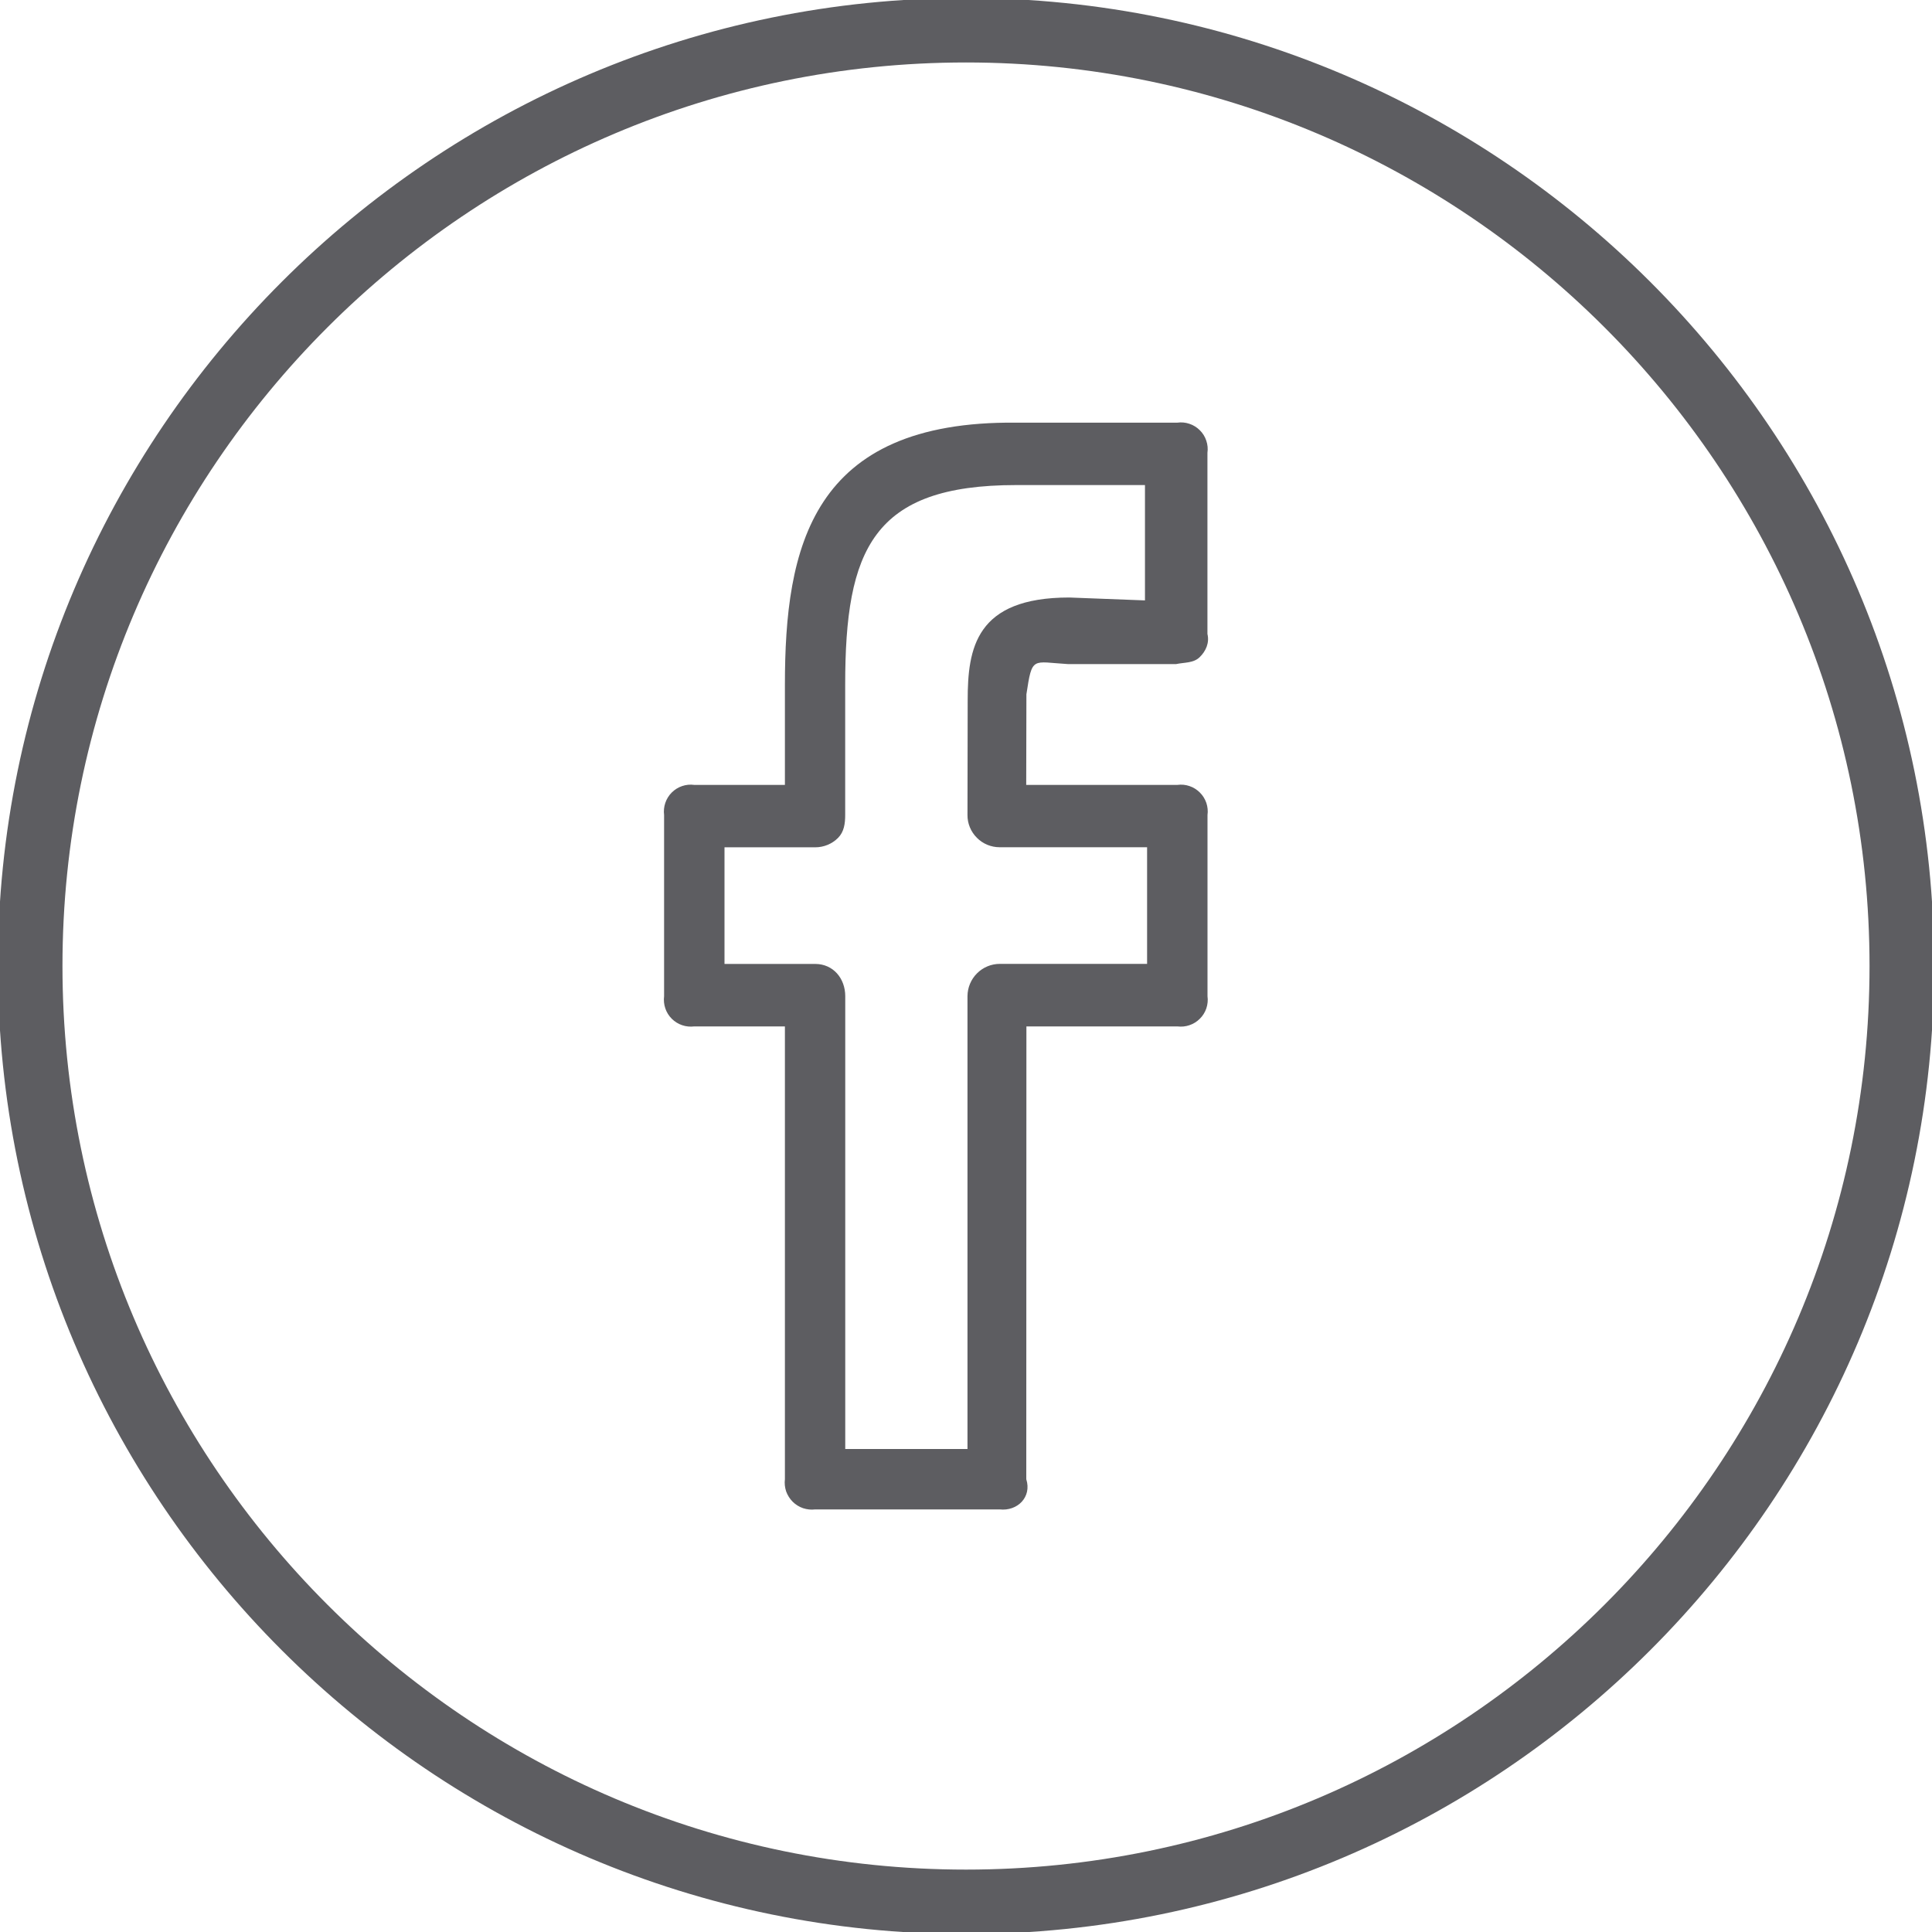
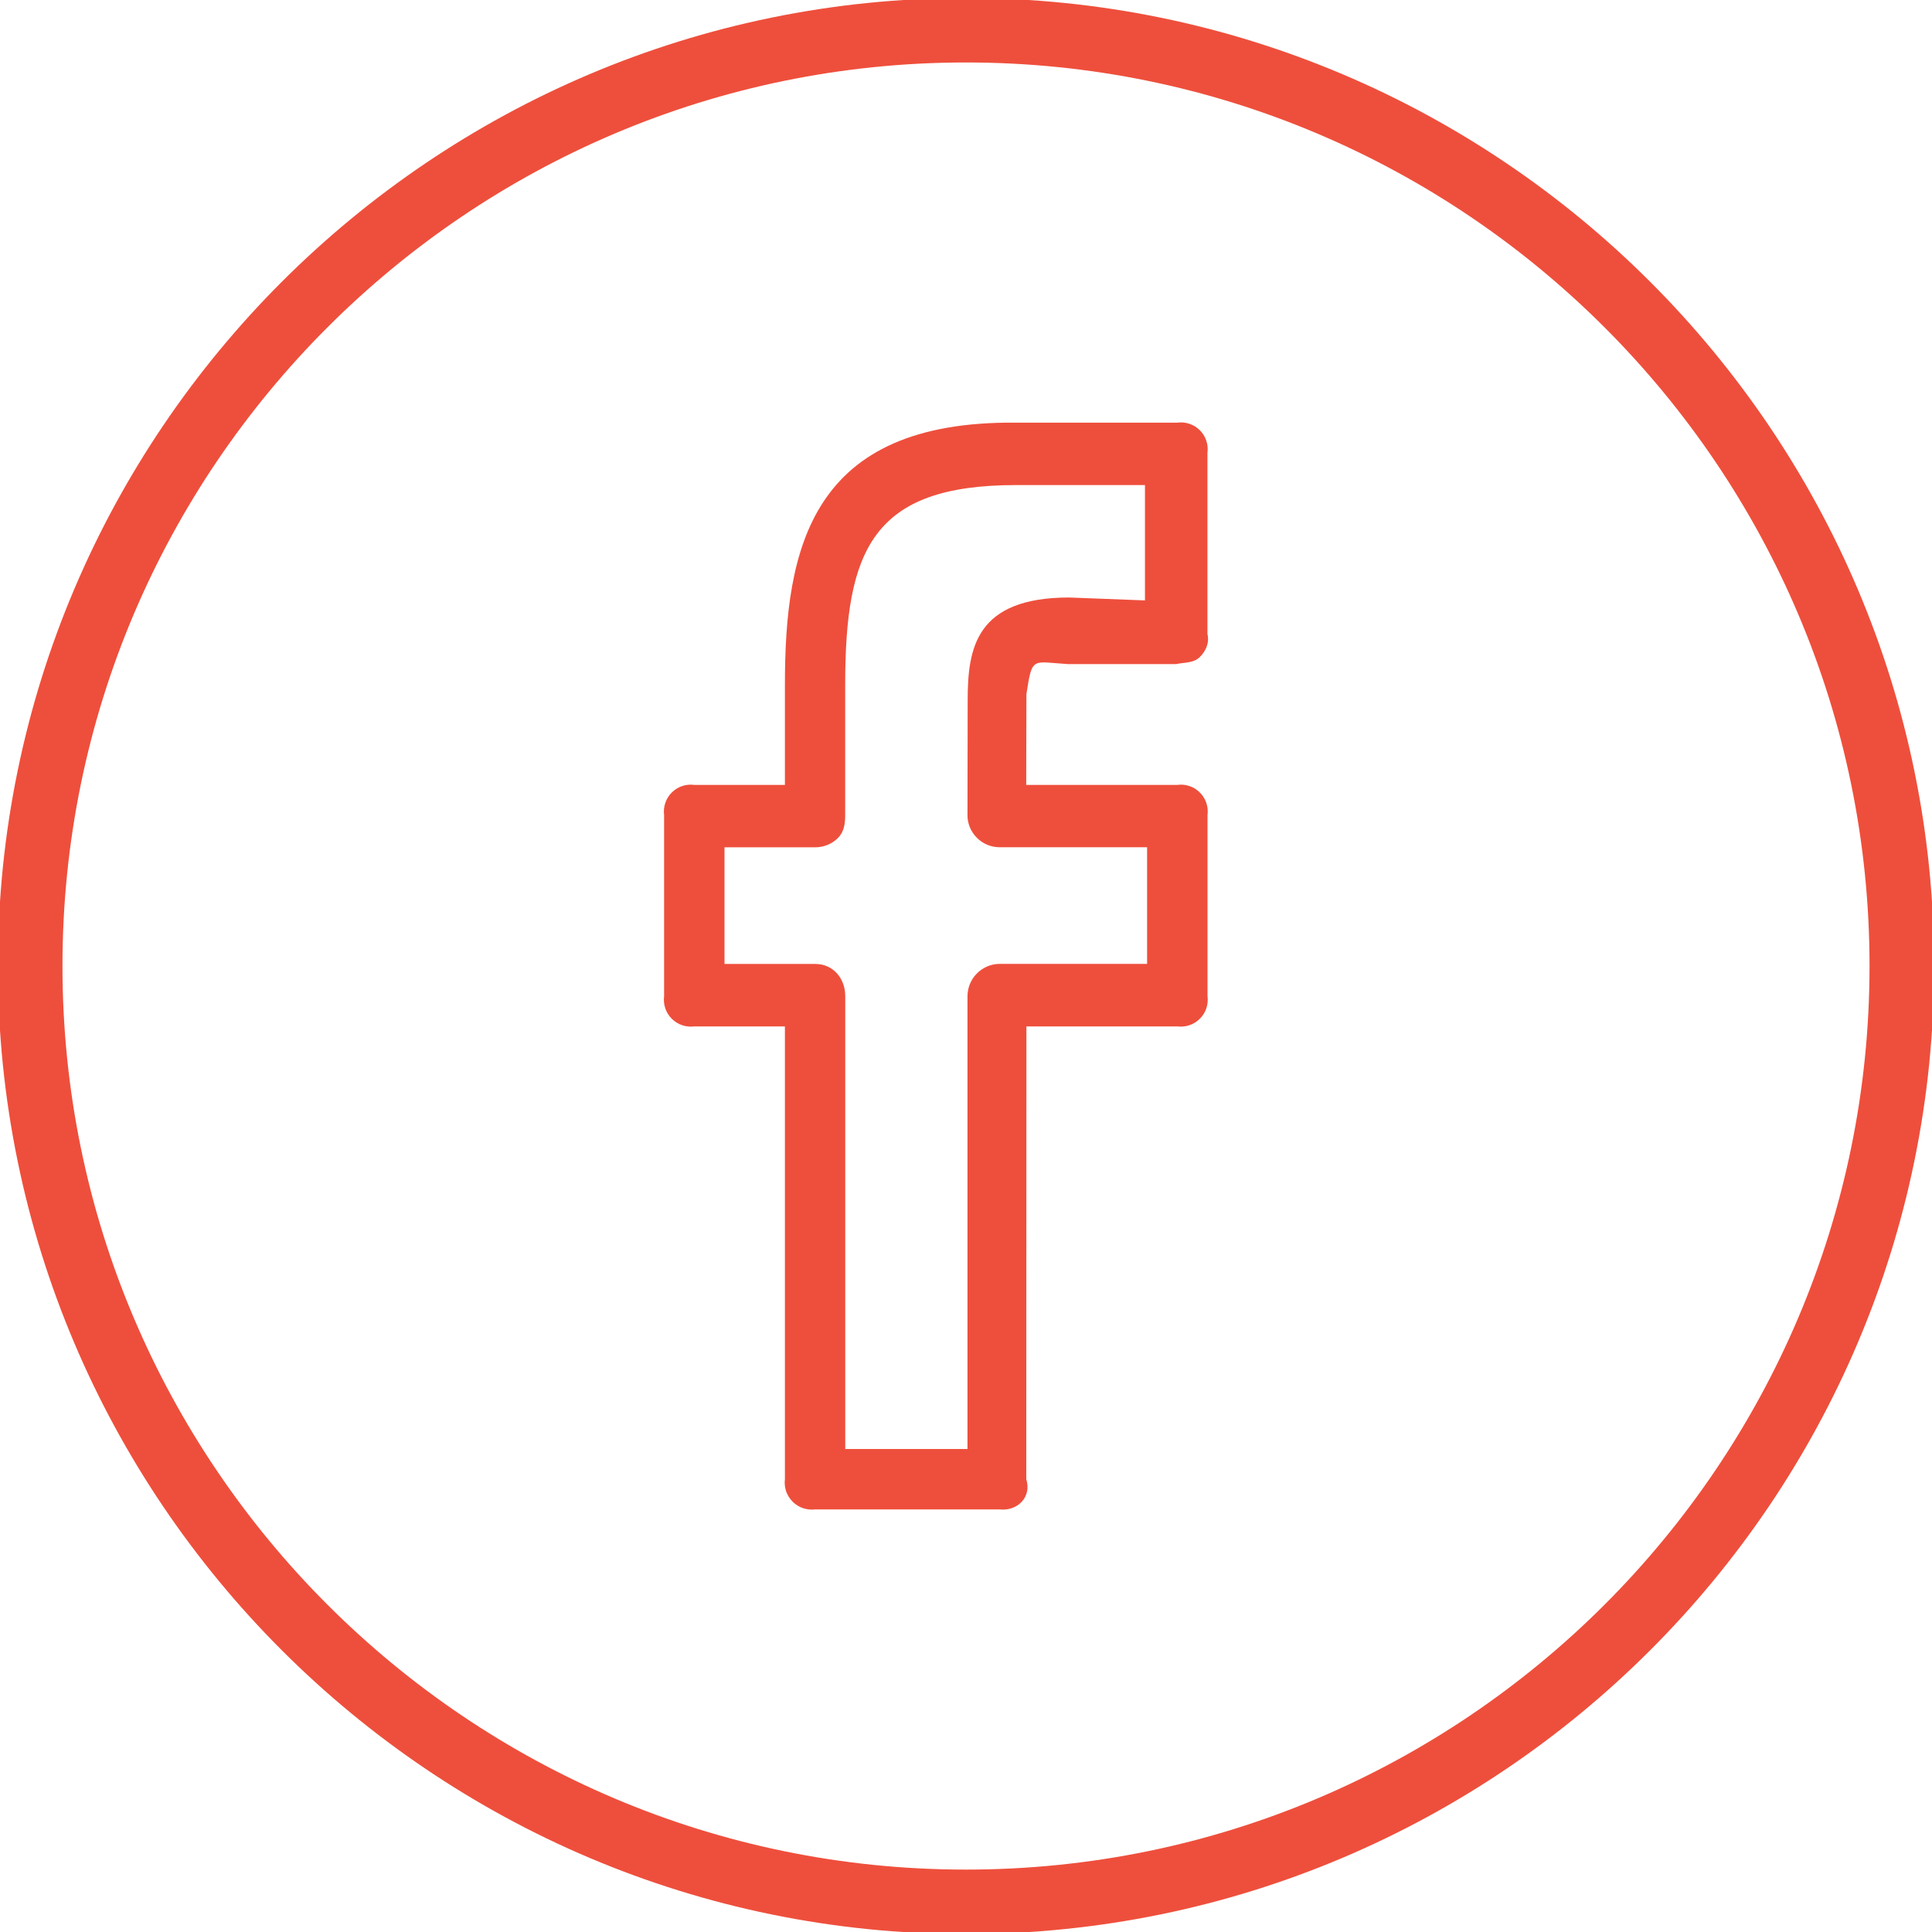
<svg xmlns="http://www.w3.org/2000/svg" width="30" height="30" viewBox="0 0 30 30" fill="none">
-   <path d="M15 -0.031C6.712 -0.031 -0.033 6.711 -0.033 15C-0.033 23.29 6.712 30.032 15 30.032C23.288 30.032 30.033 23.29 30.033 15C30.033 6.711 23.288 -0.031 15 -0.031ZM15 29.031C7.264 29.031 0.97 22.737 0.97 15C0.97 7.264 7.264 0.97 15 0.97C22.736 0.97 29.03 7.264 29.03 15C29.03 22.737 22.736 29.031 15 29.031Z" fill="#5D5D61" />
-   <path d="M18.281 6.563H15.78C12.594 6.531 12.188 8.502 12.188 10.636V12.188H10.781C10.718 12.179 10.653 12.185 10.592 12.206C10.532 12.226 10.476 12.261 10.431 12.306C10.386 12.351 10.351 12.407 10.331 12.467C10.31 12.528 10.304 12.593 10.312 12.656V15.469C10.304 15.532 10.31 15.597 10.331 15.658C10.351 15.719 10.386 15.774 10.431 15.819C10.476 15.864 10.532 15.899 10.592 15.919C10.653 15.94 10.718 15.946 10.781 15.938H12.188V22.969C12.18 23.032 12.187 23.097 12.207 23.158C12.229 23.218 12.263 23.273 12.309 23.319C12.354 23.364 12.409 23.398 12.47 23.419C12.531 23.439 12.595 23.446 12.659 23.438H15.523C15.8 23.469 16.024 23.245 15.936 22.969L15.938 15.938H18.281C18.345 15.946 18.41 15.94 18.47 15.919C18.531 15.899 18.586 15.864 18.631 15.819C18.677 15.774 18.711 15.719 18.732 15.658C18.752 15.597 18.759 15.532 18.75 15.469V12.656C18.759 12.593 18.752 12.528 18.732 12.467C18.711 12.407 18.677 12.351 18.631 12.306C18.586 12.261 18.531 12.226 18.47 12.206C18.41 12.185 18.345 12.179 18.281 12.188H15.935L15.938 10.781C16.028 10.182 16.028 10.28 16.584 10.312H18.262C18.392 10.284 18.531 10.299 18.628 10.205C18.726 10.11 18.782 9.981 18.749 9.844V7.031C18.758 6.968 18.752 6.903 18.731 6.842C18.711 6.782 18.677 6.726 18.631 6.681C18.586 6.636 18.531 6.601 18.47 6.581C18.409 6.56 18.345 6.554 18.281 6.563ZM17.78 9.323L16.604 9.278C15.148 9.278 15.026 10.068 15.026 10.877L15.023 12.654C15.022 12.72 15.035 12.785 15.06 12.846C15.085 12.907 15.122 12.962 15.169 13.009C15.215 13.056 15.271 13.093 15.331 13.118C15.392 13.143 15.457 13.156 15.523 13.156H17.812V14.967H15.525C15.392 14.967 15.265 15.02 15.171 15.114C15.077 15.208 15.024 15.335 15.023 15.468L15.023 22.5H13.125V15.469C13.125 15.192 12.937 14.968 12.659 14.968H11.25V13.157H12.659C12.725 13.157 12.79 13.144 12.851 13.119C12.912 13.094 12.967 13.057 13.013 13.011C13.107 12.916 13.124 12.789 13.124 12.655V10.635C13.124 8.533 13.549 7.532 15.779 7.532H17.779V9.323H17.78Z" fill="#5D5D61" />
+   <path d="M15 -0.031C6.712 -0.031 -0.033 6.711 -0.033 15C-0.033 23.29 6.712 30.032 15 30.032C23.288 30.032 30.033 23.29 30.033 15C30.033 6.711 23.288 -0.031 15 -0.031ZM15 29.031C7.264 29.031 0.97 22.737 0.97 15C0.97 7.264 7.264 0.97 15 0.97C22.736 0.97 29.03 7.264 29.03 15C29.03 22.737 22.736 29.031 15 29.031Z" fill="#EE4F3C" />
+   <path d="M18.281 6.563H15.78C12.594 6.531 12.188 8.502 12.188 10.636V12.188H10.781C10.718 12.179 10.653 12.185 10.592 12.206C10.532 12.226 10.476 12.261 10.431 12.306C10.386 12.351 10.351 12.407 10.331 12.467C10.31 12.528 10.304 12.593 10.312 12.656V15.469C10.304 15.532 10.31 15.597 10.331 15.658C10.351 15.719 10.386 15.774 10.431 15.819C10.476 15.864 10.532 15.899 10.592 15.919C10.653 15.94 10.718 15.946 10.781 15.938H12.188V22.969C12.18 23.032 12.187 23.097 12.207 23.158C12.229 23.218 12.263 23.273 12.309 23.319C12.354 23.364 12.409 23.398 12.47 23.419C12.531 23.439 12.595 23.446 12.659 23.438H15.523C15.8 23.469 16.024 23.245 15.936 22.969L15.938 15.938H18.281C18.345 15.946 18.41 15.94 18.47 15.919C18.531 15.899 18.586 15.864 18.631 15.819C18.677 15.774 18.711 15.719 18.732 15.658C18.752 15.597 18.759 15.532 18.75 15.469V12.656C18.759 12.593 18.752 12.528 18.732 12.467C18.711 12.407 18.677 12.351 18.631 12.306C18.586 12.261 18.531 12.226 18.47 12.206C18.41 12.185 18.345 12.179 18.281 12.188H15.935L15.938 10.781C16.028 10.182 16.028 10.28 16.584 10.312H18.262C18.392 10.284 18.531 10.299 18.628 10.205C18.726 10.11 18.782 9.981 18.749 9.844V7.031C18.758 6.968 18.752 6.903 18.731 6.842C18.711 6.782 18.677 6.726 18.631 6.681C18.586 6.636 18.531 6.601 18.47 6.581C18.409 6.56 18.345 6.554 18.281 6.563ZM17.78 9.323L16.604 9.278C15.148 9.278 15.026 10.068 15.026 10.877L15.023 12.654C15.022 12.72 15.035 12.785 15.06 12.846C15.085 12.907 15.122 12.962 15.169 13.009C15.215 13.056 15.271 13.093 15.331 13.118C15.392 13.143 15.457 13.156 15.523 13.156H17.812V14.967H15.525C15.392 14.967 15.265 15.02 15.171 15.114C15.077 15.208 15.024 15.335 15.023 15.468L15.023 22.5H13.125V15.469C13.125 15.192 12.937 14.968 12.659 14.968H11.25V13.157H12.659C12.725 13.157 12.79 13.144 12.851 13.119C12.912 13.094 12.967 13.057 13.013 13.011C13.107 12.916 13.124 12.789 13.124 12.655V10.635C13.124 8.533 13.549 7.532 15.779 7.532H17.779V9.323H17.78Z" fill="#EE4F3C" />
</svg>
